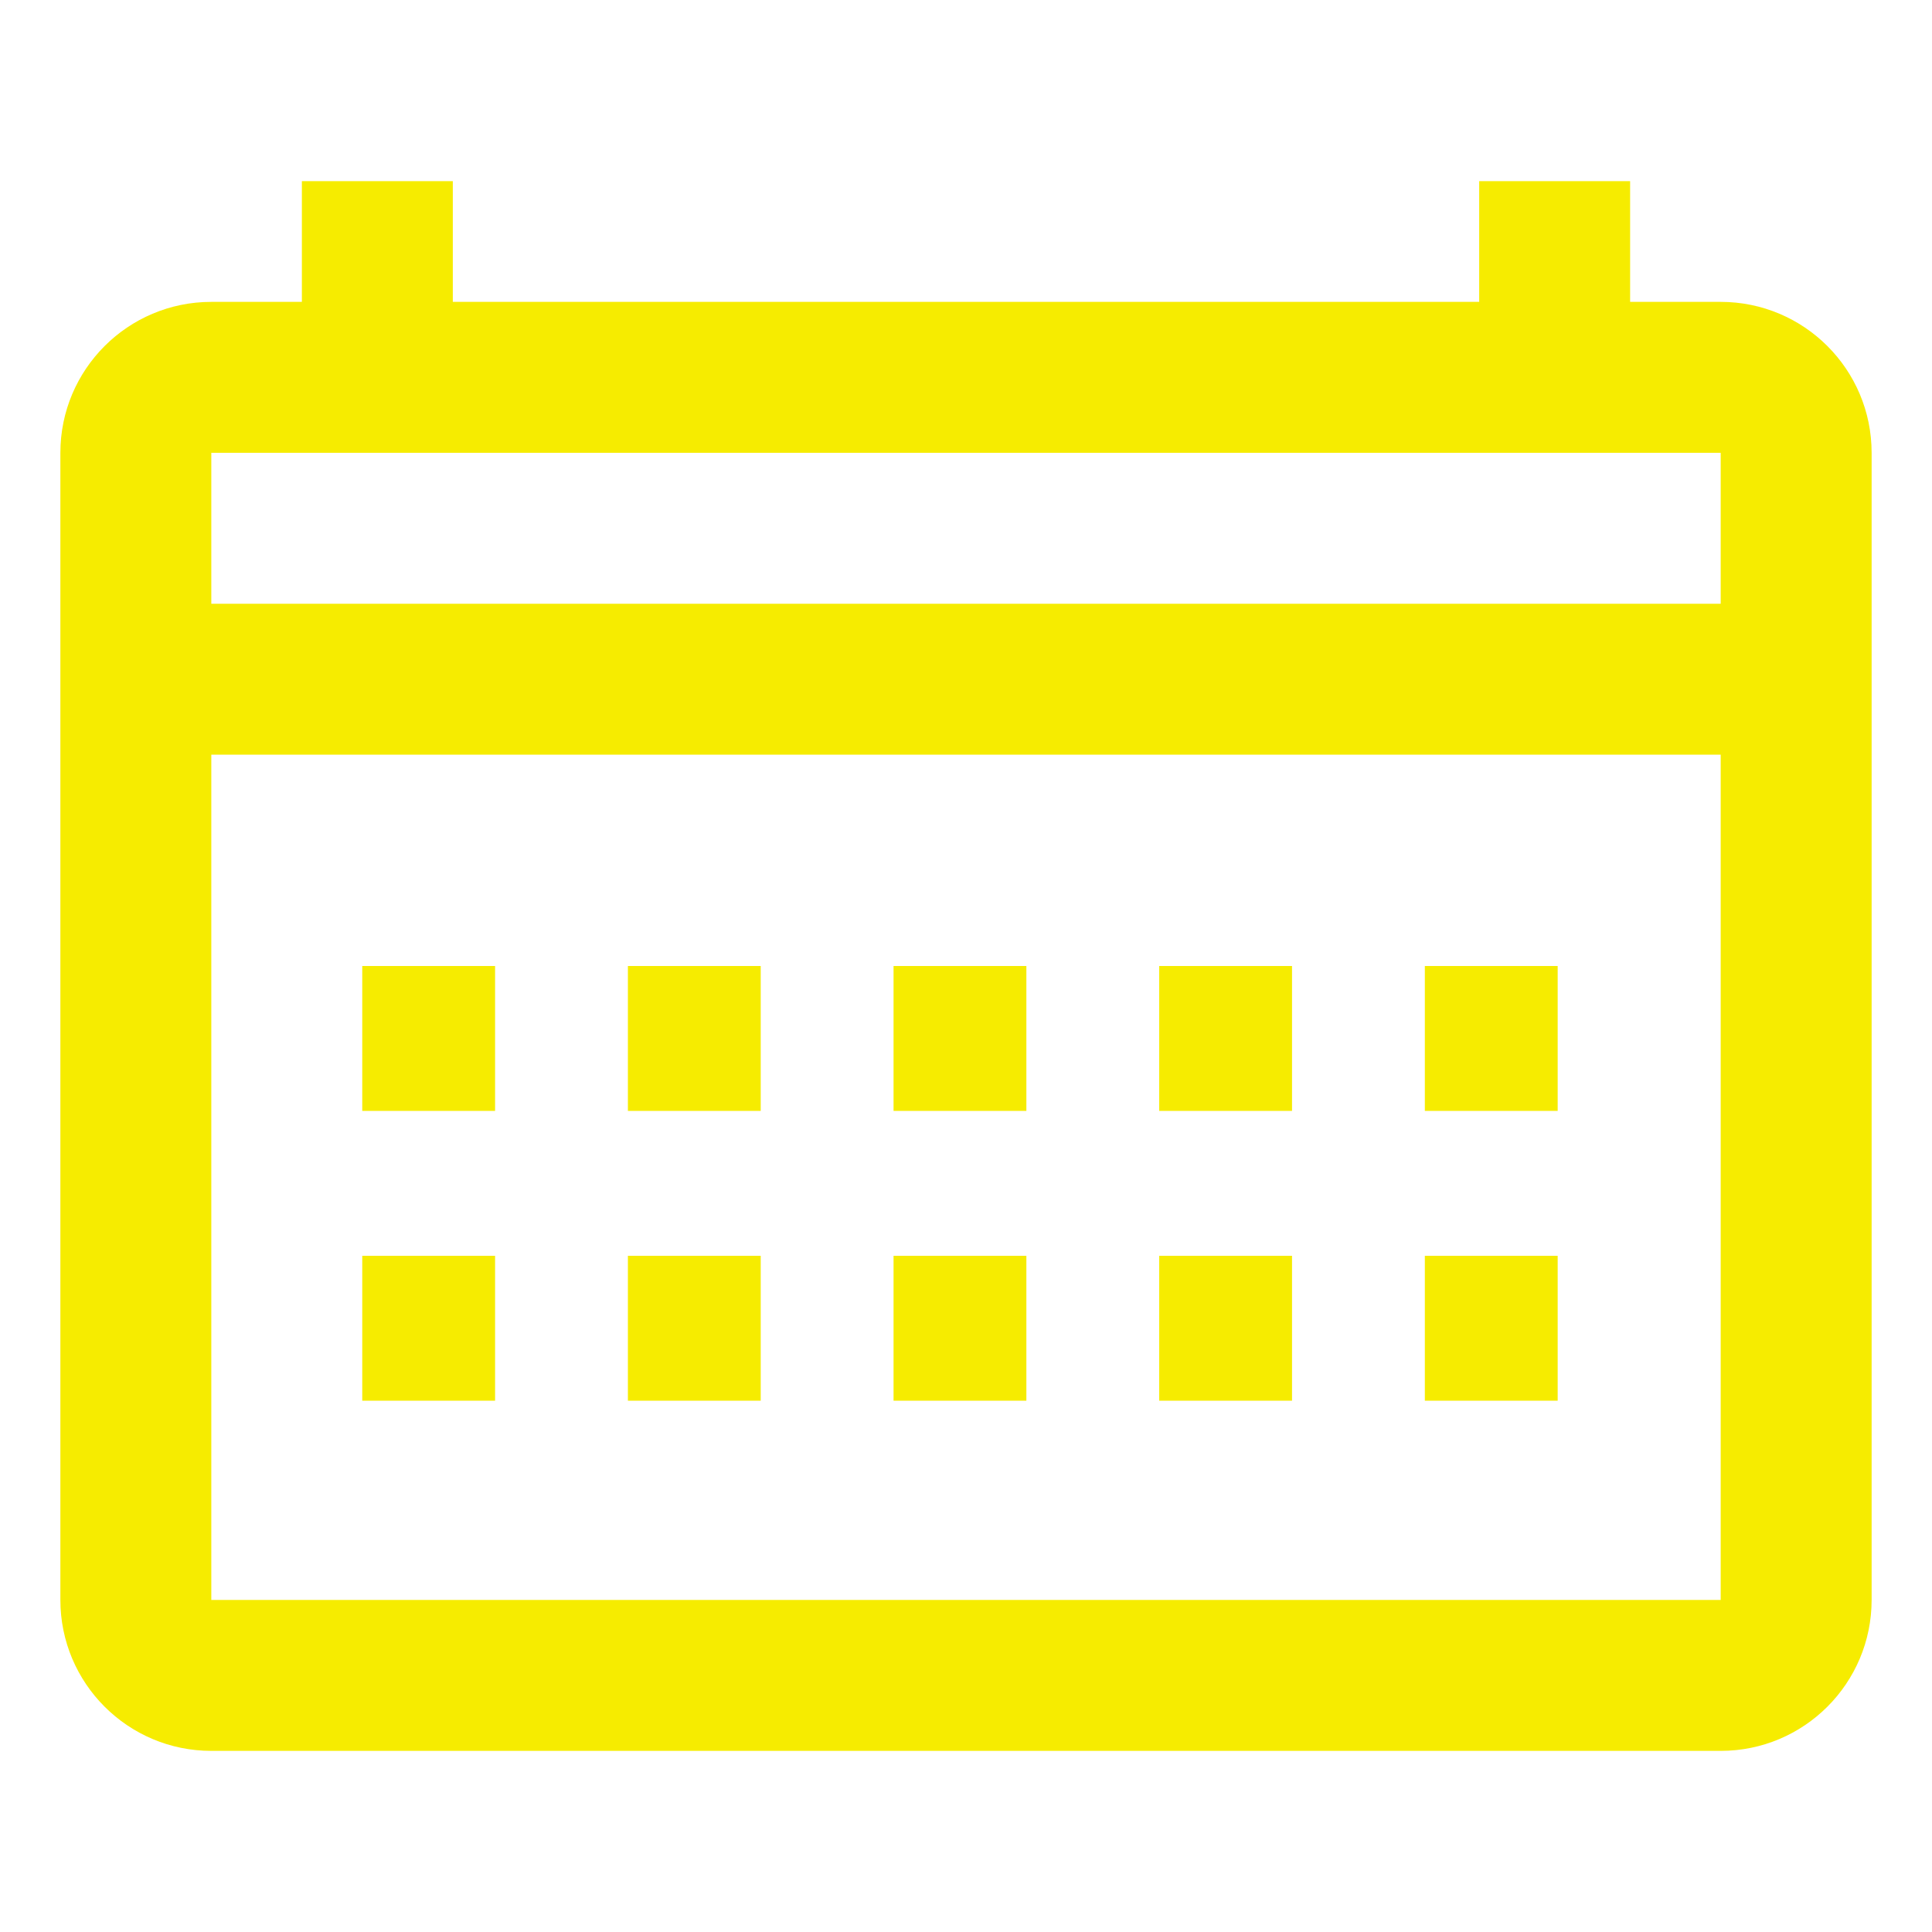
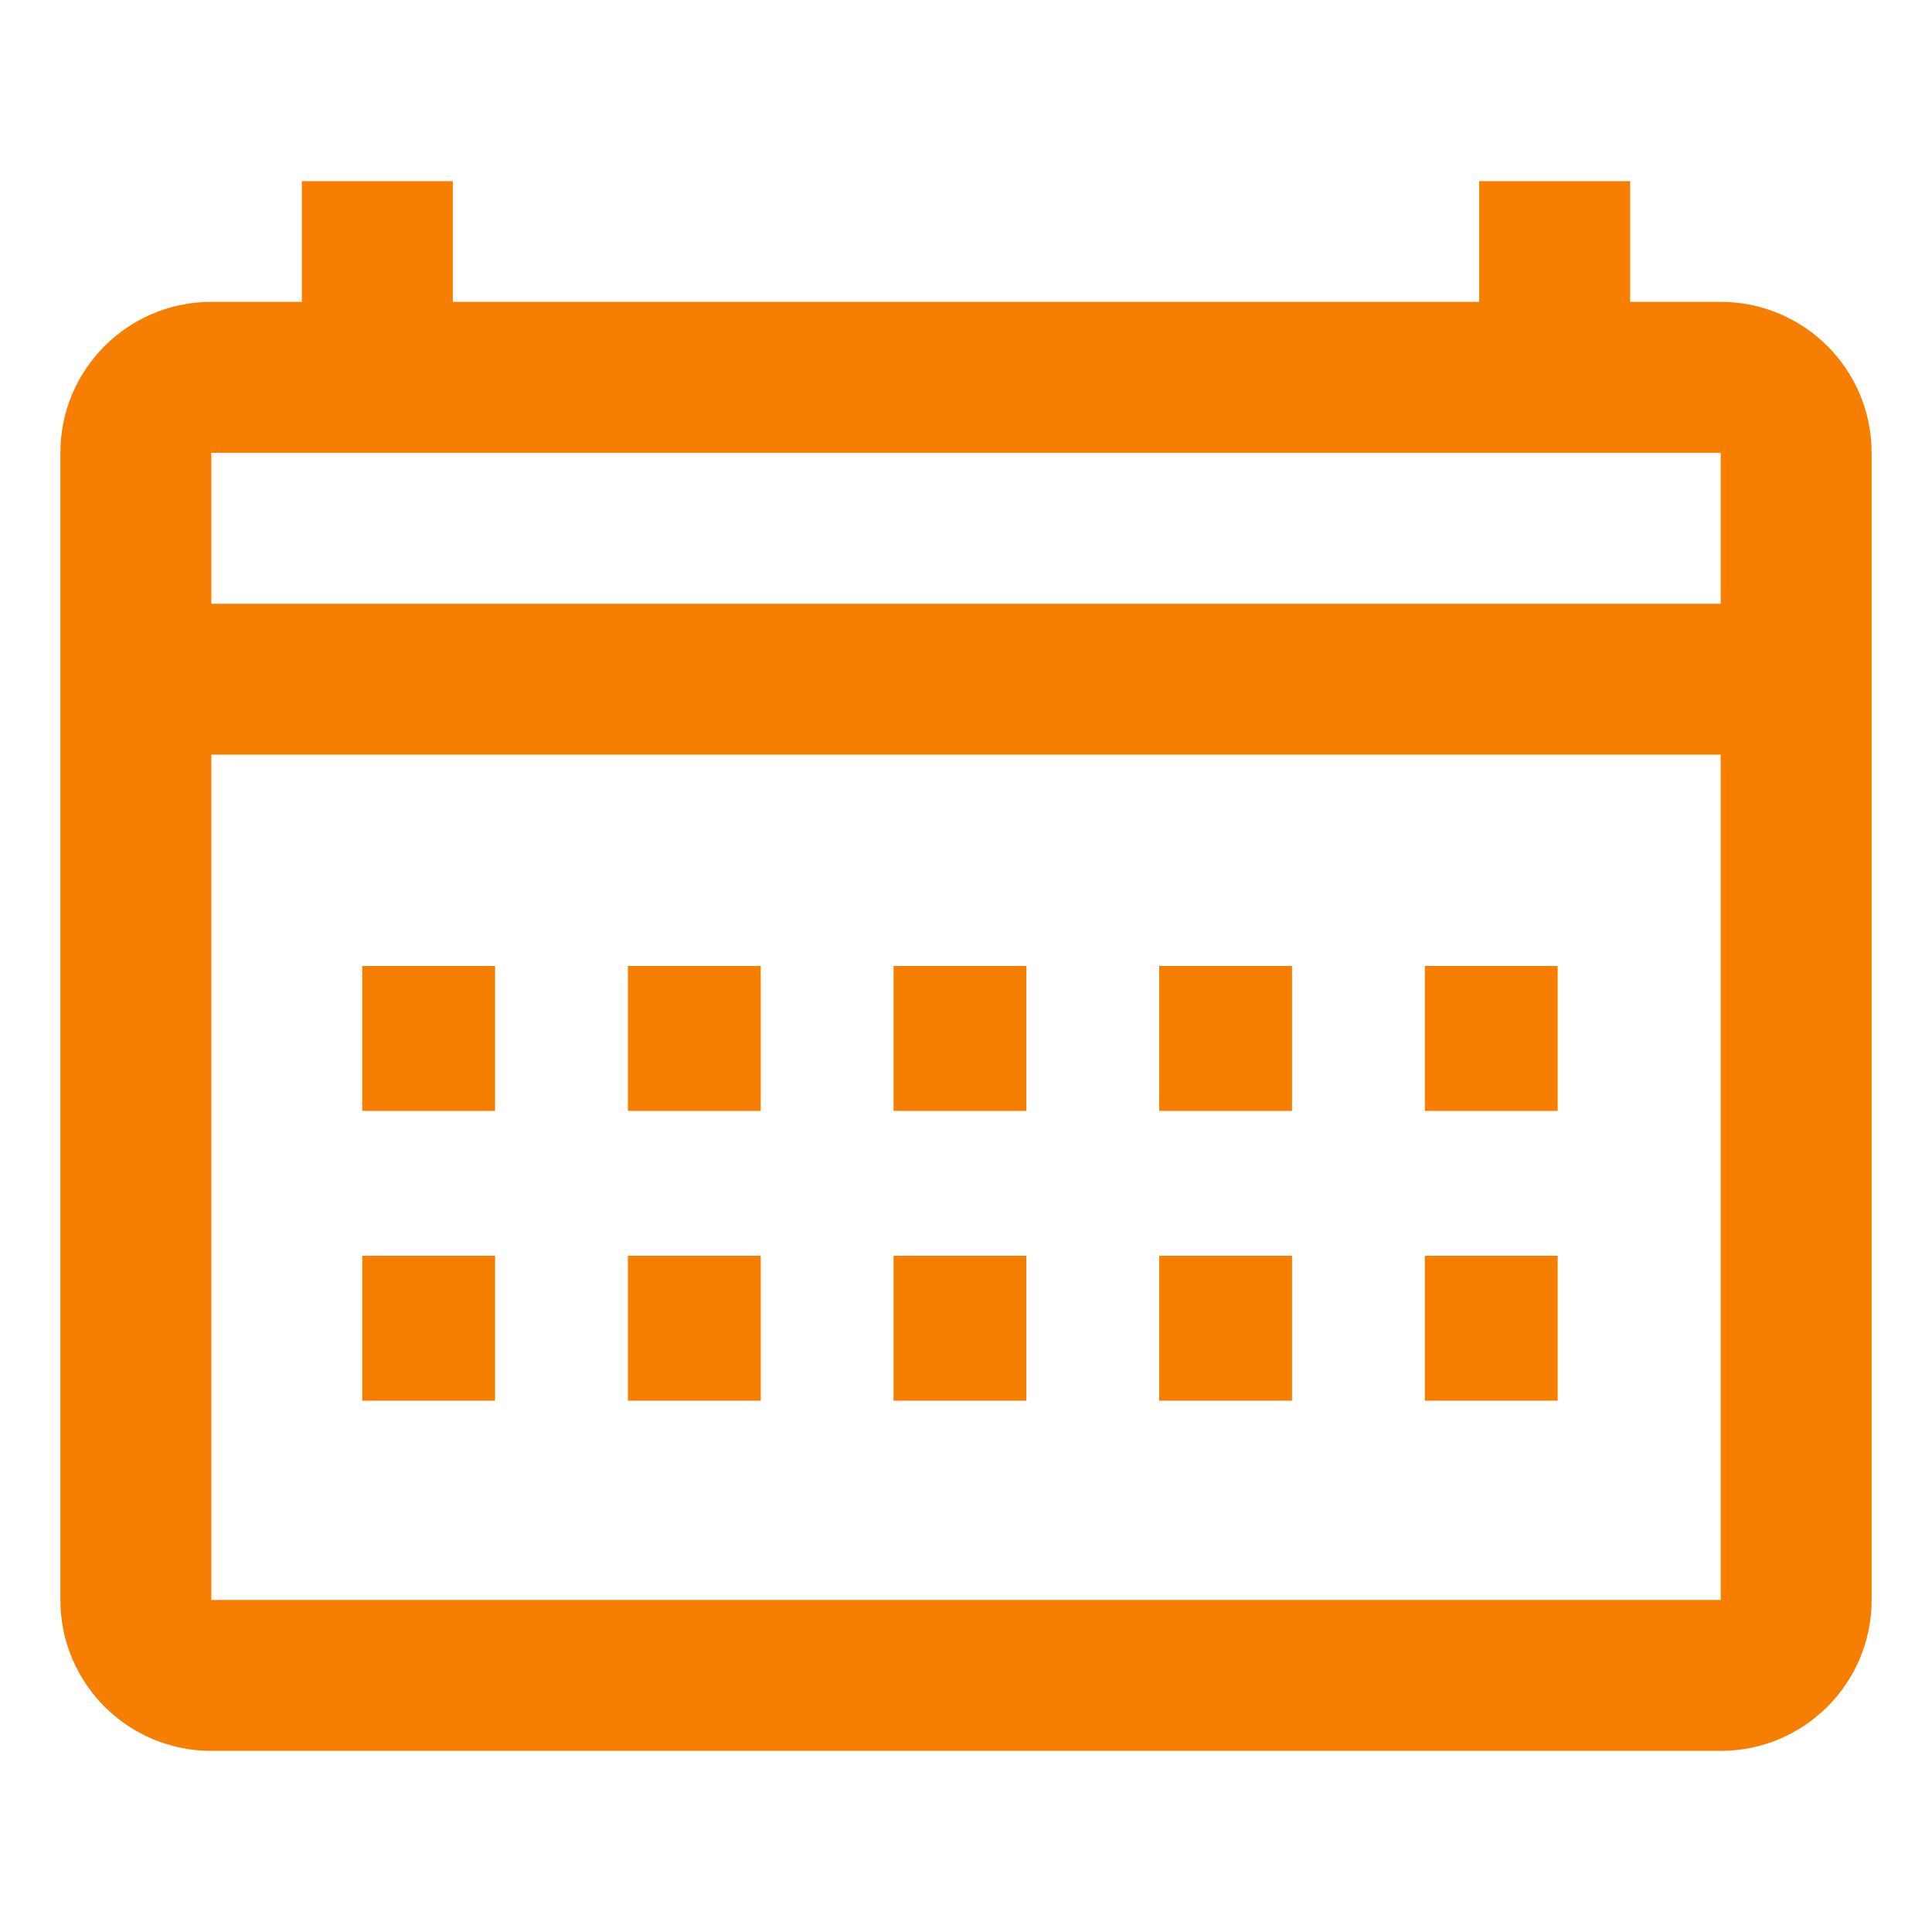
- <svg xmlns="http://www.w3.org/2000/svg" fill="#F6EC00" width="60px" height="60px" viewBox="0 0 16 16">
+ <svg xmlns="http://www.w3.org/2000/svg" fill="#f67e00" width="60px" height="60px" viewBox="0 0 16 16">
  <path d="M14.25 2.5h-.75v-1h-1.25v1h-8.5v-1H2.5v1h-.75A1.25 1.25 0 0 0 .5 3.75v9.5a1.25 1.25 0 0 0 1.25 1.25h12.5a1.25 1.25 0 0 0 1.25-1.25v-9.5a1.25 1.25 0 0 0-1.25-1.25zM1.75 3.75h12.5V5H1.75V3.75zm0 9.5v-7h12.5v7z" />
  <path d="M3 8h1.1v1.2H3zm0 2.4h1.1v1.2H3zM11.8 8h1.1v1.2h-1.1zm0 2.4h1.1v1.2h-1.1zM9.6 8h1.1v1.2H9.6zm0 2.4h1.1v1.2H9.6zM7.4 8h1.1v1.2H7.4zm0 2.4h1.1v1.2H7.4zM5.2 8h1.1v1.2H5.2zm0 2.4h1.1v1.2H5.2z" />
</svg>
